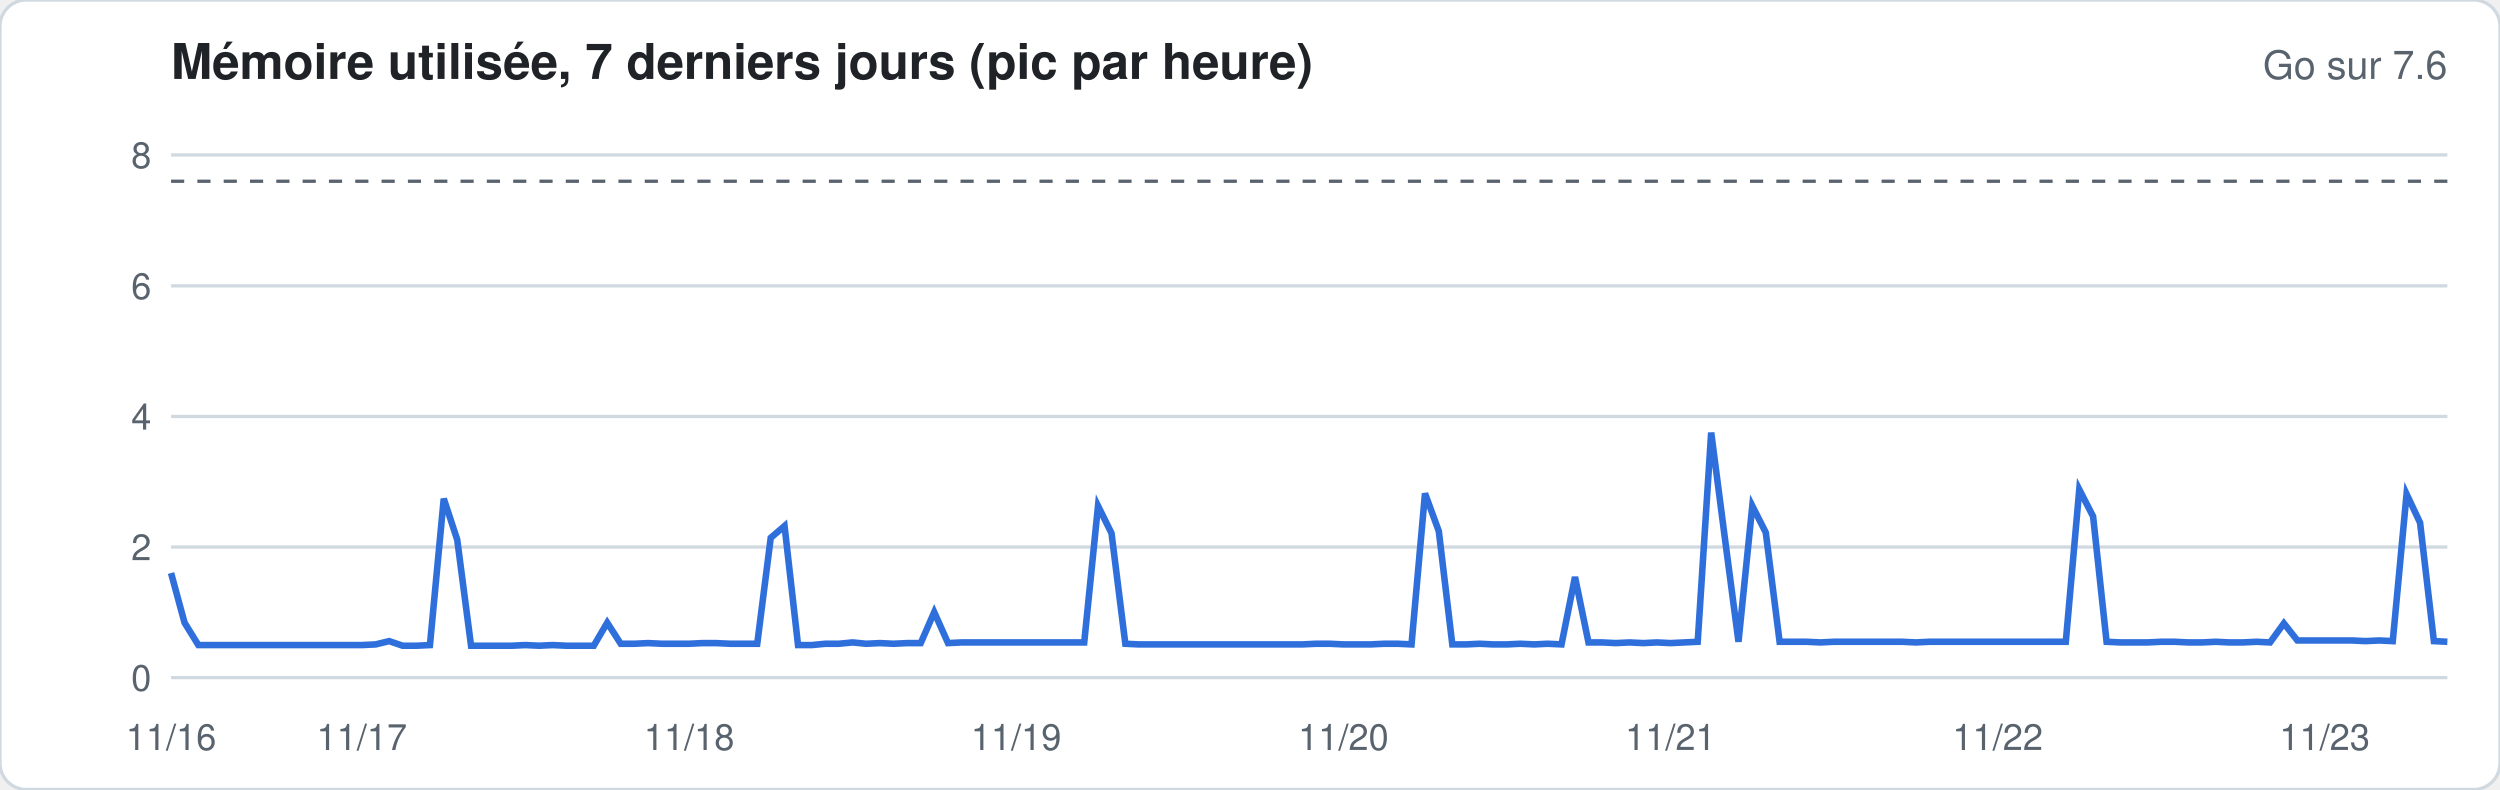
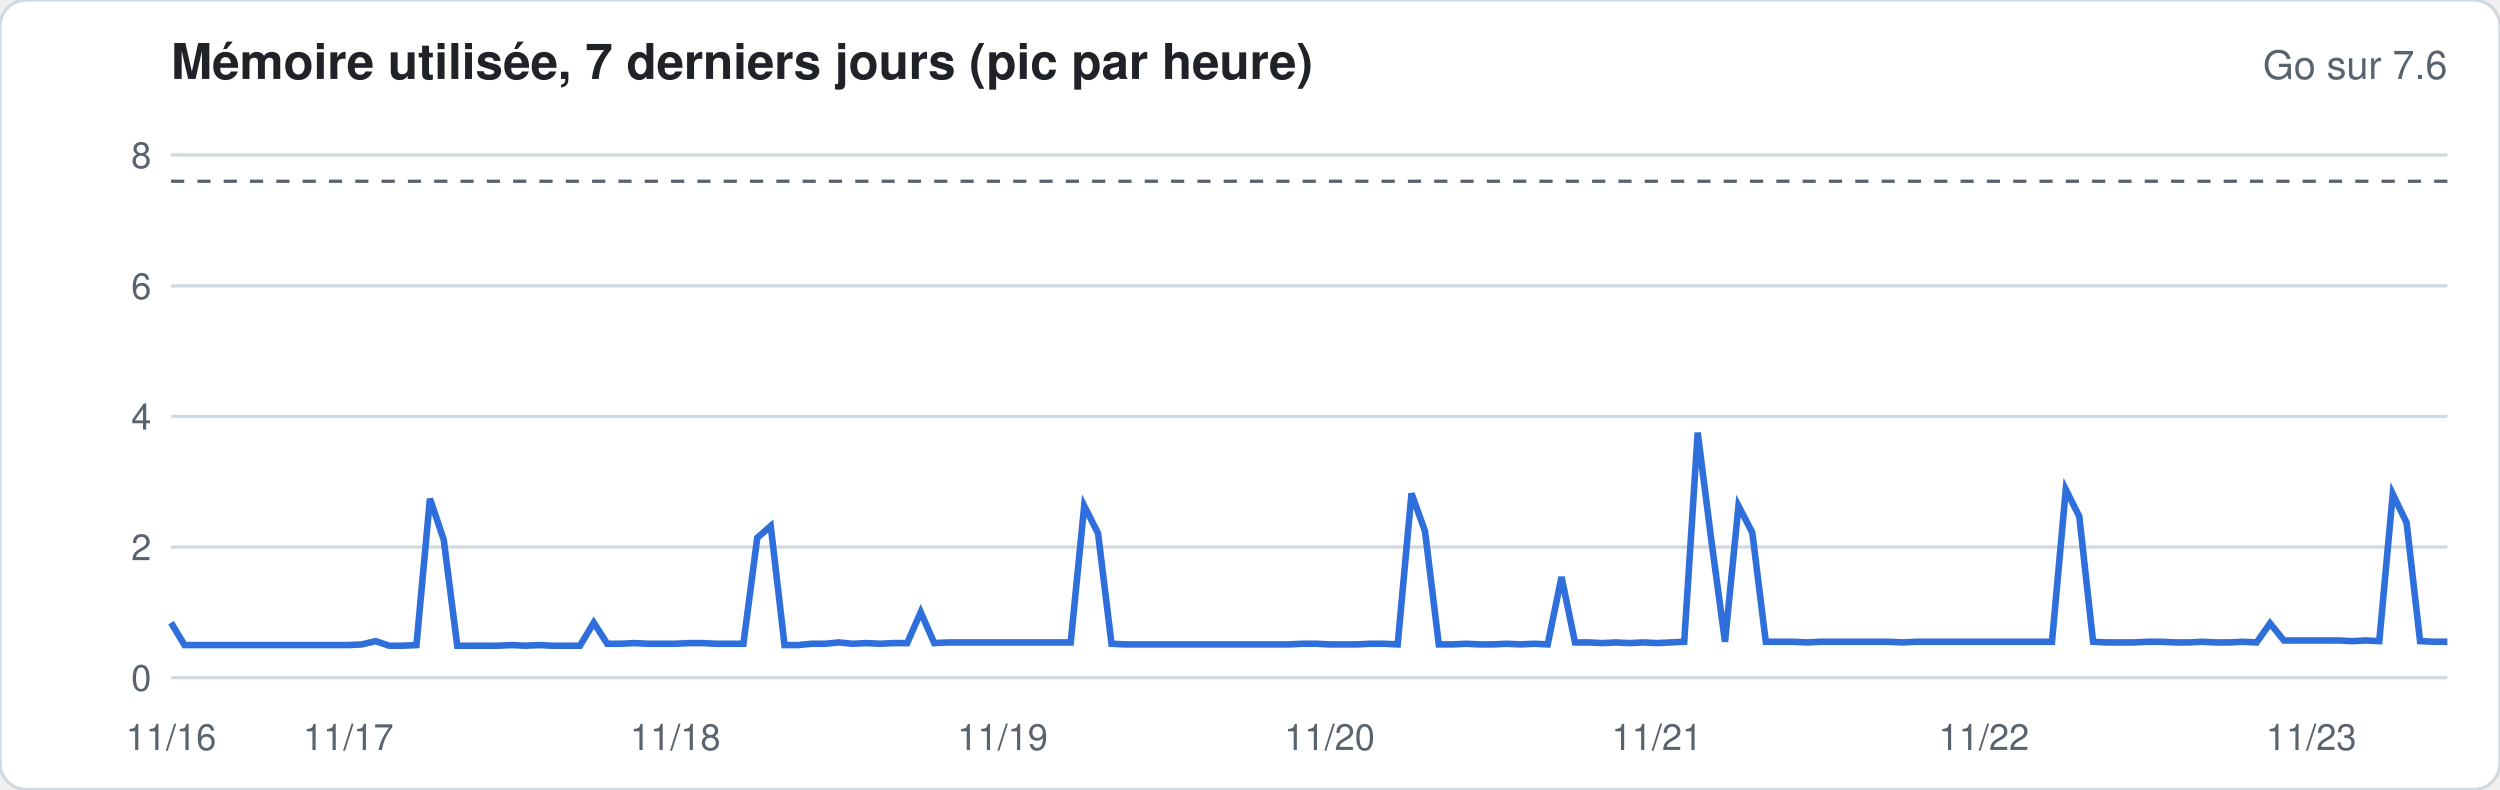
<svg xmlns="http://www.w3.org/2000/svg" width="760" height="240" viewBox="0 0 760 240" font-family="-apple-system,Segoe UI,Helvetica,Arial,sans-serif">
  <rect width="760" height="240" rx="8" fill="#ffffff" stroke="#d1d9e0" />
  <text x="52" y="24" font-size="15" font-weight="600" fill="#1f2328">Mémoire utilisée, 7 derniers jours (pic par heure)</text>
  <text x="744" y="24" font-size="12" fill="#59636e" text-anchor="end">Go sur 7.6</text>
  <line x1="52" x2="744" y1="206.0" y2="206.0" stroke="#d1d9e0" stroke-width="1" />
  <text x="46" y="210.0" font-size="11" fill="#59636e" text-anchor="end">0</text>
  <line x1="52" x2="744" y1="166.3" y2="166.3" stroke="#d1d9e0" stroke-width="1" />
  <text x="46" y="170.3" font-size="11" fill="#59636e" text-anchor="end">2</text>
  <line x1="52" x2="744" y1="126.6" y2="126.6" stroke="#d1d9e0" stroke-width="1" />
  <text x="46" y="130.6" font-size="11" fill="#59636e" text-anchor="end">4</text>
  <line x1="52" x2="744" y1="86.9" y2="86.9" stroke="#d1d9e0" stroke-width="1" />
  <text x="46" y="90.9" font-size="11" fill="#59636e" text-anchor="end">6</text>
  <line x1="52" x2="744" y1="47.1" y2="47.1" stroke="#d1d9e0" stroke-width="1" />
  <text x="46" y="51.1" font-size="11" fill="#59636e" text-anchor="end">8</text>
  <line x1="52" x2="744" y1="55.1" y2="55.1" stroke="#59636e" stroke-dasharray="4 4" />
-   <polyline fill="none" stroke="#2f6fdb" stroke-width="2" points="52.0,174.2 56.1,189.3 60.3,196.1 64.4,196.1 68.6,196.1 72.7,196.1 76.9,196.1 81.0,196.1 85.1,196.1 89.3,196.1 93.4,196.1 97.6,196.1 101.7,196.1 105.9,196.1 110.0,196.1 114.2,195.9 118.3,194.9 122.4,196.3 126.6,196.3 130.7,196.1 134.9,151.6 139.0,164.1 143.2,196.3 147.3,196.3 151.4,196.3 155.6,196.3 159.7,196.1 163.9,196.3 168.0,196.1 172.2,196.3 176.3,196.3 180.5,196.3 184.6,189.3 188.7,195.7 192.9,195.7 197.0,195.5 201.2,195.7 205.3,195.7 209.5,195.7 213.6,195.5 217.7,195.5 221.9,195.7 226.0,195.7 230.2,195.7 234.3,163.5 238.5,159.9 242.6,196.1 246.8,196.1 250.9,195.7 255.0,195.7 259.2,195.3 263.3,195.7 267.5,195.5 271.6,195.7 275.8,195.5 279.9,195.5 284.0,186.1 288.2,195.5 292.3,195.3 296.5,195.3 300.6,195.3 304.8,195.3 308.9,195.3 313.1,195.3 317.2,195.3 321.3,195.3 325.5,195.3 329.6,195.3 333.8,153.8 337.9,162.1 342.1,195.7 346.2,195.9 350.3,195.9 354.5,195.9 358.6,195.9 362.8,195.9 366.9,195.9 371.1,195.9 375.2,195.9 379.4,195.9 383.5,195.9 387.6,195.9 391.8,195.9 395.9,195.9 400.1,195.7 404.2,195.7 408.4,195.9 412.5,195.9 416.6,195.9 420.8,195.7 424.9,195.7 429.1,195.9 433.2,150.0 437.4,161.5 441.5,195.9 445.7,195.9 449.8,195.7 453.9,195.9 458.1,195.9 462.2,195.7 466.4,195.9 470.5,195.7 474.7,195.9 478.8,175.4 482.9,195.3 487.1,195.3 491.2,195.5 495.4,195.3 499.5,195.5 503.7,195.3 507.8,195.5 512.0,195.3 516.1,195.1 520.2,131.5 524.4,163.9 528.5,195.1 532.7,153.8 536.8,161.9 541.0,195.1 545.1,195.1 549.2,195.1 553.4,195.3 557.5,195.1 561.7,195.1 565.8,195.1 570.0,195.1 574.1,195.1 578.3,195.1 582.4,195.3 586.5,195.1 590.7,195.1 594.8,195.1 599.0,195.1 603.1,195.1 607.3,195.1 611.4,195.1 615.5,195.1 619.7,195.1 623.8,195.1 628.0,195.1 632.1,148.8 636.3,157.0 640.4,195.1 644.6,195.3 648.7,195.3 652.8,195.3 657.0,195.1 661.1,195.1 665.3,195.3 669.4,195.3 673.6,195.1 677.7,195.3 681.8,195.3 686.0,195.1 690.1,195.3 694.3,189.5 698.4,194.7 702.6,194.7 706.7,194.7 710.9,194.7 715.0,194.7 719.1,194.9 723.3,194.7 727.4,194.9 731.6,150.2 735.7,158.9 739.9,194.9 744.0,195.1" />
+   <polyline fill="none" stroke="#2f6fdb" stroke-width="2" points="52.0,189.3 56.1,196.1 60.3,196.1 64.4,196.1 68.6,196.1 72.7,196.1 76.9,196.1 81.0,196.1 85.1,196.1 89.3,196.1 93.4,196.1 97.6,196.1 101.7,196.1 105.9,196.1 110.0,195.9 114.2,194.9 118.3,196.3 122.4,196.3 126.6,196.1 130.7,151.6 134.9,164.1 139.0,196.3 143.2,196.3 147.3,196.3 151.4,196.3 155.6,196.1 159.7,196.3 163.9,196.1 168.0,196.3 172.2,196.3 176.3,196.3 180.5,189.3 184.6,195.7 188.7,195.7 192.9,195.5 197.0,195.7 201.2,195.7 205.3,195.7 209.5,195.5 213.6,195.5 217.7,195.7 221.9,195.7 226.0,195.7 230.2,163.5 234.3,159.9 238.5,196.1 242.6,196.1 246.8,195.7 250.9,195.7 255.0,195.3 259.2,195.7 263.3,195.5 267.5,195.7 271.6,195.5 275.8,195.5 279.9,186.1 284.0,195.5 288.2,195.3 292.3,195.3 296.5,195.3 300.6,195.3 304.8,195.3 308.9,195.3 313.1,195.3 317.2,195.3 321.3,195.3 325.5,195.3 329.6,153.8 333.8,162.1 337.9,195.7 342.1,195.9 346.2,195.9 350.3,195.9 354.5,195.9 358.6,195.9 362.8,195.9 366.9,195.9 371.1,195.9 375.2,195.9 379.4,195.9 383.5,195.9 387.6,195.9 391.8,195.9 395.9,195.7 400.1,195.7 404.2,195.9 408.4,195.9 412.5,195.9 416.6,195.7 420.8,195.7 424.9,195.9 429.1,150.0 433.2,161.5 437.4,195.9 441.5,195.9 445.7,195.7 449.8,195.9 453.9,195.9 458.1,195.7 462.2,195.9 466.4,195.7 470.5,195.9 474.7,175.4 478.8,195.3 482.9,195.3 487.1,195.5 491.2,195.3 495.4,195.5 499.5,195.3 503.7,195.5 507.8,195.3 512.0,195.1 516.1,131.5 520.2,163.9 524.4,195.1 528.5,153.8 532.7,161.9 536.8,195.1 541.0,195.1 545.1,195.1 549.2,195.3 553.4,195.1 557.5,195.1 561.7,195.1 565.8,195.1 570.0,195.1 574.1,195.1 578.3,195.3 582.4,195.1 586.5,195.1 590.7,195.1 594.8,195.1 599.0,195.1 603.1,195.1 607.3,195.1 611.4,195.1 615.5,195.1 619.7,195.1 623.8,195.1 628.0,148.8 632.1,157.0 636.3,195.1 640.4,195.3 644.6,195.3 648.7,195.3 652.8,195.1 657.0,195.1 661.1,195.3 665.3,195.3 669.4,195.1 673.6,195.3 677.7,195.3 681.8,195.1 686.0,195.3 690.1,189.5 694.3,194.7 698.4,194.7 702.6,194.7 706.7,194.7 710.9,194.7 715.0,194.9 719.1,194.7 723.3,194.9 727.4,150.2 731.6,158.9 735.7,194.9 739.9,195.1 744.0,195.1" />
  <text x="52.0" y="228" font-size="11" fill="#59636e" text-anchor="middle">11/16</text>
-   <text x="110.0" y="228" font-size="11" fill="#59636e" text-anchor="middle">11/17</text>
-   <text x="209.5" y="228" font-size="11" fill="#59636e" text-anchor="middle">11/18</text>
-   <text x="308.9" y="228" font-size="11" fill="#59636e" text-anchor="middle">11/19</text>
-   <text x="408.4" y="228" font-size="11" fill="#59636e" text-anchor="middle">11/20</text>
-   <text x="507.8" y="228" font-size="11" fill="#59636e" text-anchor="middle">11/21</text>
-   <text x="607.3" y="228" font-size="11" fill="#59636e" text-anchor="middle">11/22</text>
-   <text x="706.7" y="228" font-size="11" fill="#59636e" text-anchor="middle">11/23</text>
+   <text x="105.9" y="228" font-size="11" fill="#59636e" text-anchor="middle">11/17</text>
+   <text x="205.3" y="228" font-size="11" fill="#59636e" text-anchor="middle">11/18</text>
+   <text x="304.8" y="228" font-size="11" fill="#59636e" text-anchor="middle">11/19</text>
+   <text x="404.2" y="228" font-size="11" fill="#59636e" text-anchor="middle">11/20</text>
+   <text x="503.7" y="228" font-size="11" fill="#59636e" text-anchor="middle">11/21</text>
+   <text x="603.1" y="228" font-size="11" fill="#59636e" text-anchor="middle">11/22</text>
+   <text x="702.6" y="228" font-size="11" fill="#59636e" text-anchor="middle">11/23</text>
</svg>
